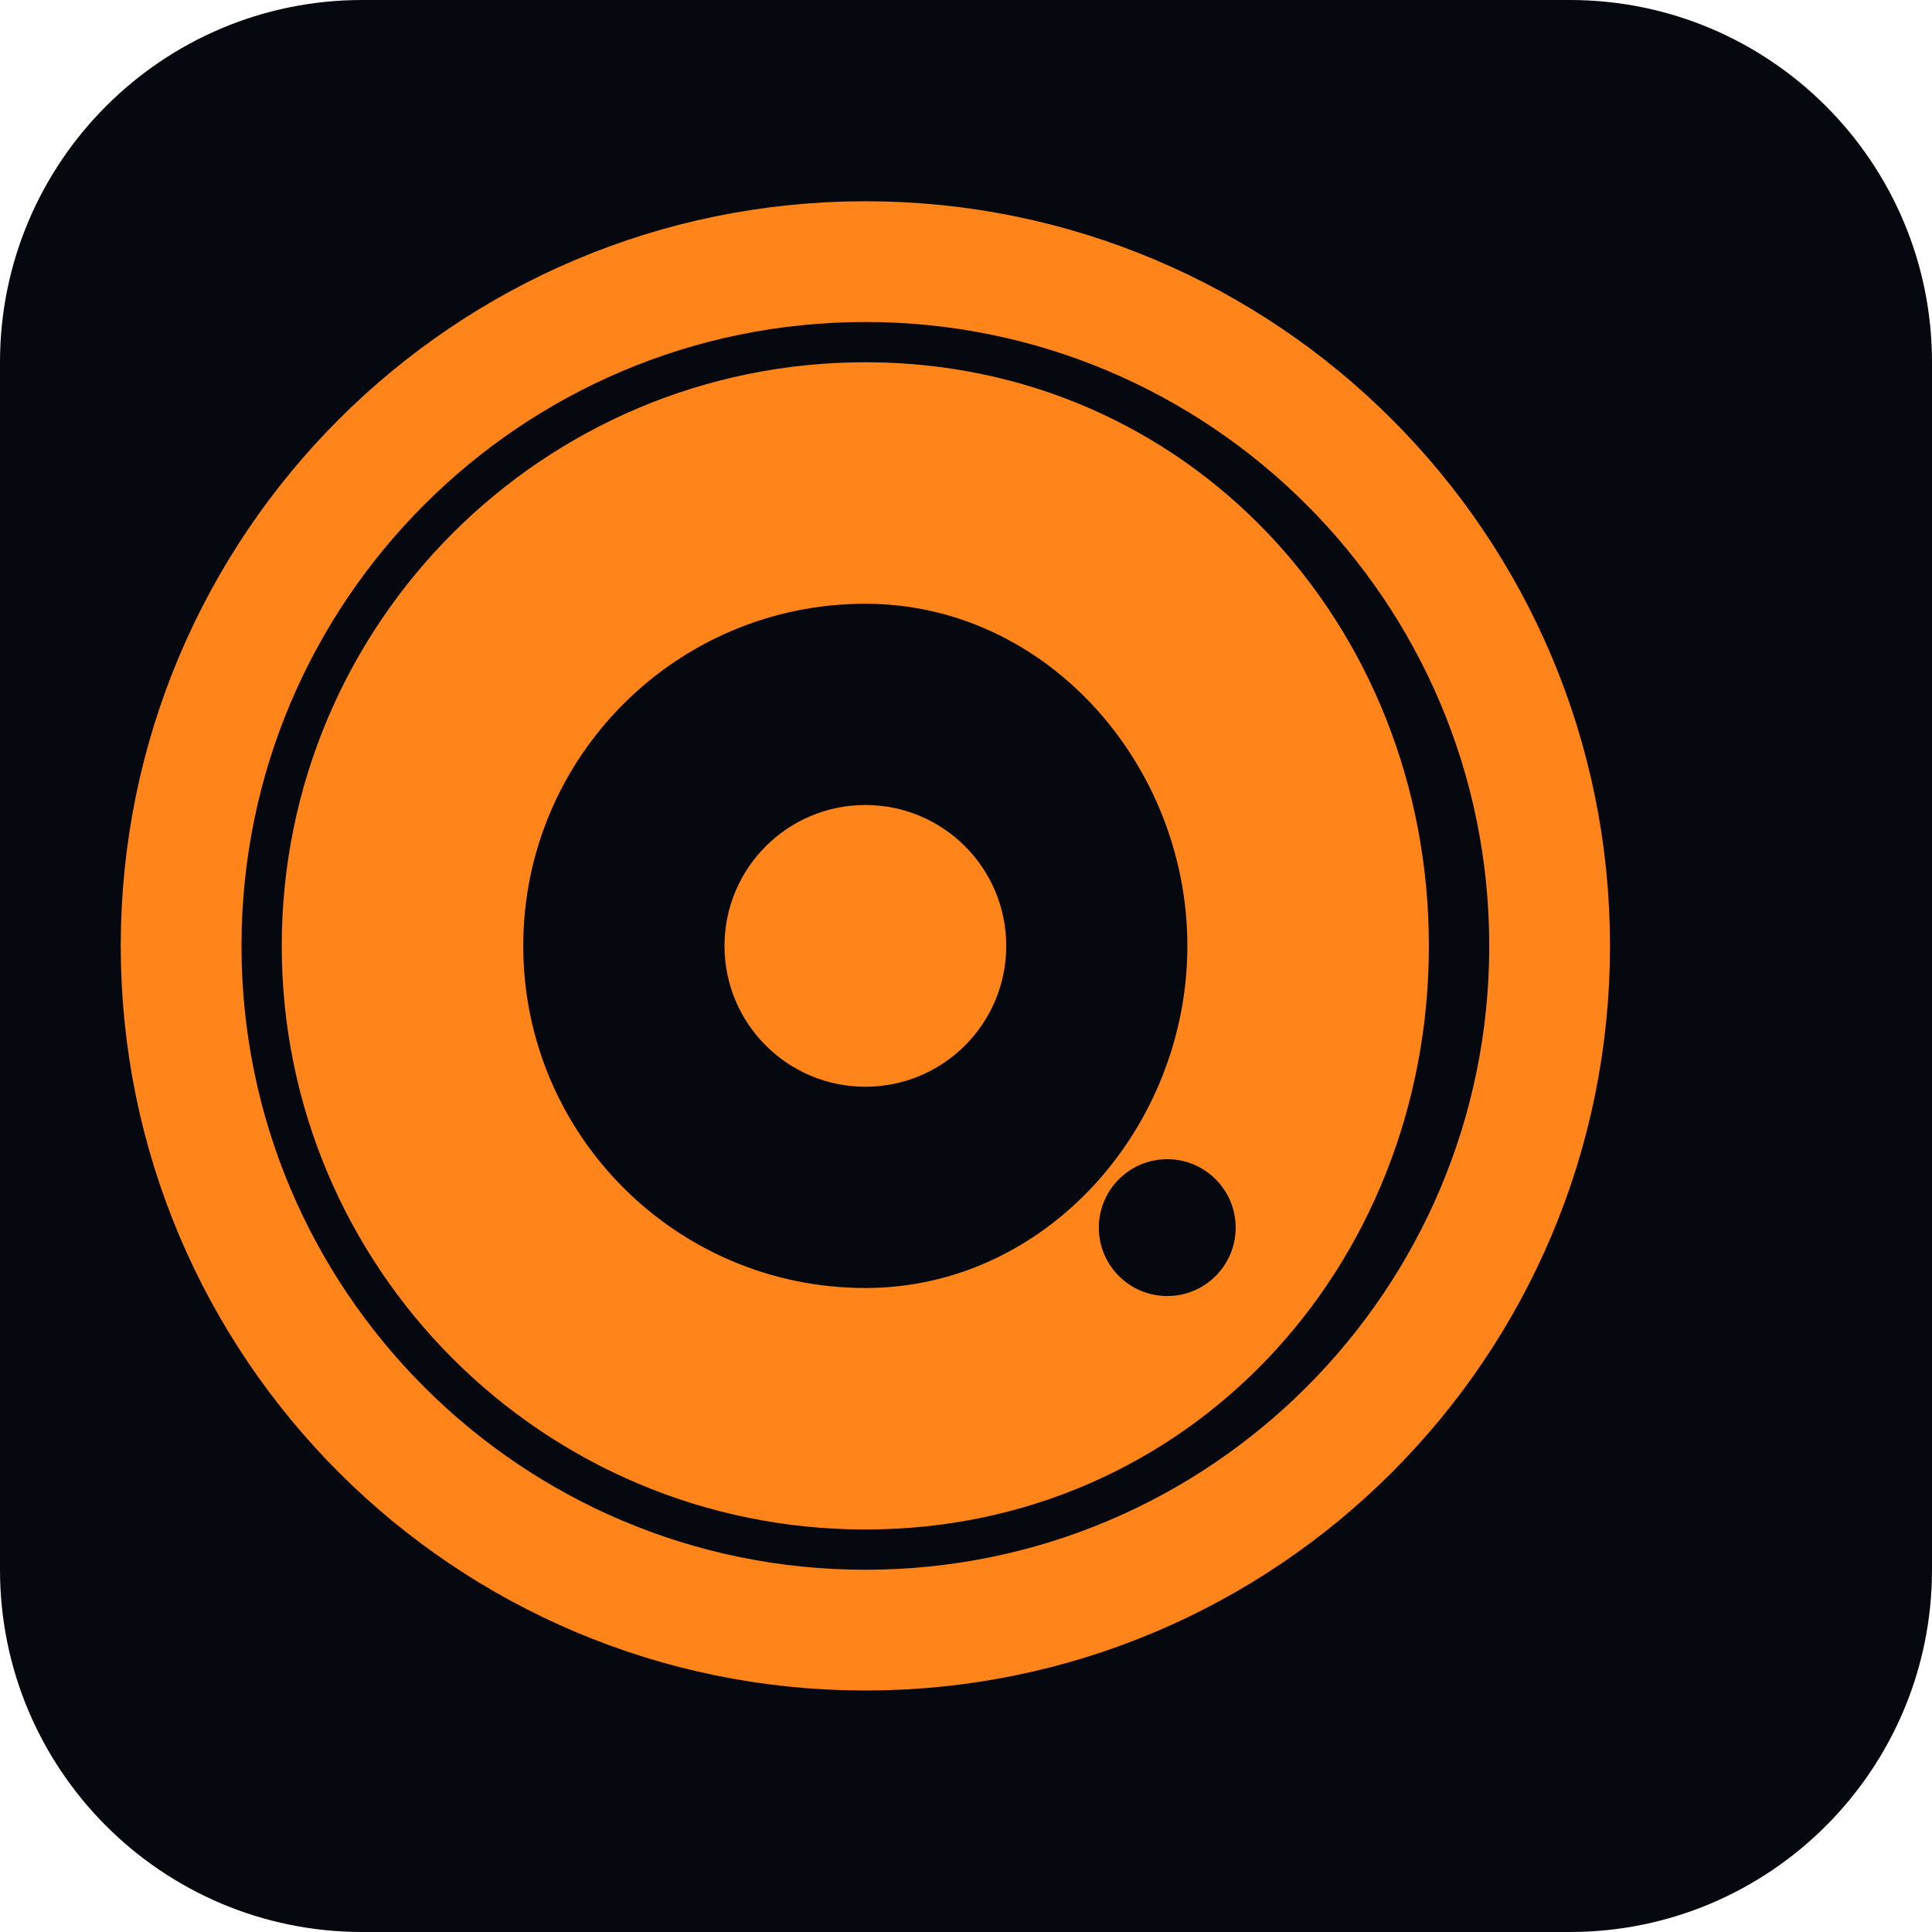
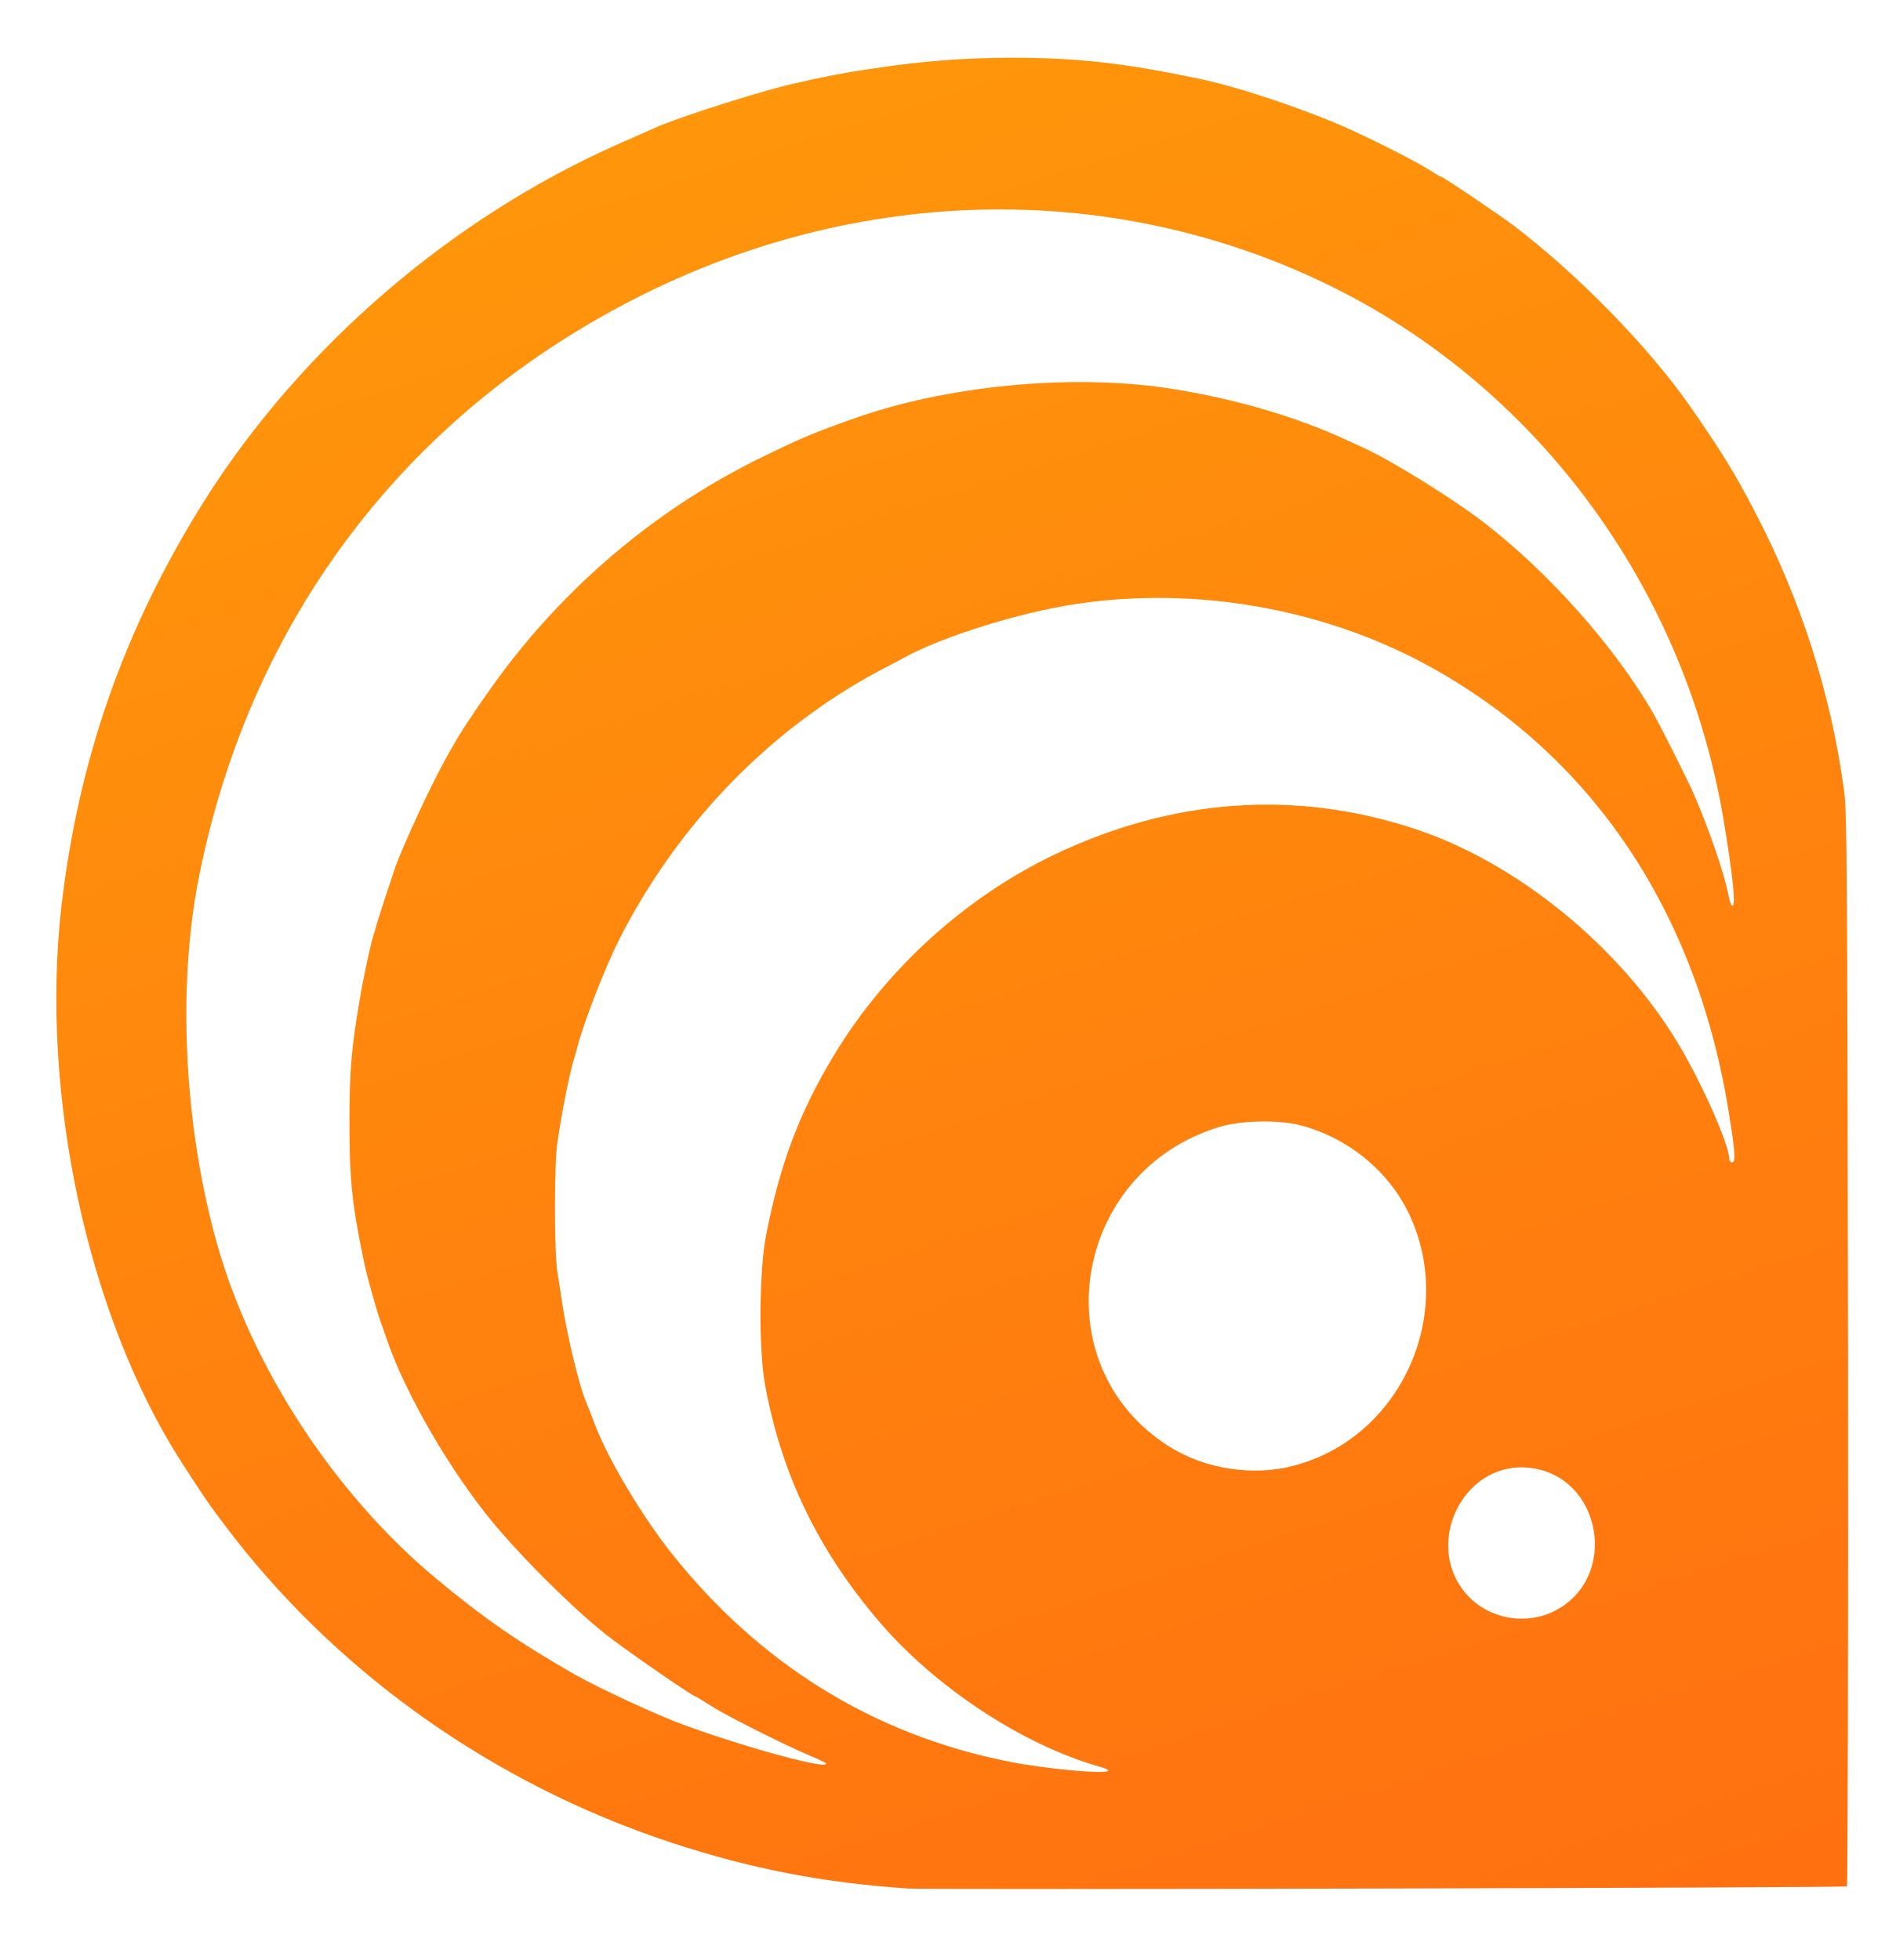
- <svg xmlns="http://www.w3.org/2000/svg" viewBox="0 0 96 96" role="img" aria-label="ECsim-X orange orbital mark">
-   <rect width="96" height="96" rx="18" fill="#05080f" />
-   <circle cx="43" cy="47" r="34" fill="none" stroke="#ff841a" stroke-width="6" />
-   <path d="M43 18a29 29 0 0 0 0 58c16 0 28-13 28-29S59 18 43 18Z" fill="#ff841a" />
-   <path d="M43 30a17 17 0 0 0 0 34c9 0 16-8 16-17S52 30 43 30Z" fill="#05080f" />
-   <circle cx="43" cy="47" r="7" fill="#ff841a" />
-   <circle cx="58" cy="61" r="3.4" fill="#05080f" />
+ <svg xmlns="http://www.w3.org/2000/svg" viewBox="0 0 525 543" role="img" aria-label="ECsim-X mark">
+   <defs>
+     <linearGradient id="ecx-g" x1="0" y1="0" x2="1" y2="1">
+       <stop offset="0" stop-color="#ff9a0a" />
+       <stop offset="1" stop-color="#ff5a14" />
+     </linearGradient>
+   </defs>
+   <path fill="url(#ecx-g)" fill-rule="evenodd" d="M862.5 527.0C550.2 526.8 550.2 526.8 550.1 525.6C549.7 522.9 546.9 523.0 603.2 523.2C631.8 523.4 856.9 523.6 1103.2 523.8C1349.7 524.0 1551.4 524.3 1551.7 524.5C1551.9 524.7 1552.0 525.4 1551.9 526.1C1551.7 527.4 1493.5 527.5 862.5 527.0ZM251.5 523.2C228.1 521.6 208.2 517.8 186.0 510.5C136.3 494.1 92.6 463.0 62.0 422.2C57.6 416.4 55.7 413.5 49.9 404.5C24.2 364.1 11.1 303.1 17.0 251.2C21.8 210.0 34.5 174.0 56.5 138.9C83.4 96.2 125.1 60.3 171.5 39.8C175.8 37.9 180.2 36.0 181.2 35.5C188.6 32.2 213.0 24.5 221.5 22.8C222.5 22.6 224.0 22.2 225.0 22.0C228.8 21.2 234.4 20.1 236.5 19.8C237.7 19.6 240.1 19.2 241.8 19.0C254.7 17.0 266.9 16.0 280.2 16.0C298.7 16.0 311.8 17.5 333.0 22.0C343.9 24.3 363.5 31.0 374.5 36.1C384.0 40.5 393.3 45.3 397.1 47.8C398.1 48.5 399.1 49.0 399.3 49.0C399.7 49.0 416.1 60.0 419.7 62.8C437.4 76.4 456.6 96.1 467.9 112.2C476.7 124.9 480.2 130.4 486.0 141.6C498.8 166.0 507.2 192.2 510.8 219.0C511.6 224.7 511.7 237.1 511.9 373.7C512.0 455.4 511.8 522.4 511.6 522.6C511.2 523.0 257.2 523.6 251.5 523.2ZM1322.0 504.3C1321.8 504.0 1321.6 497.6 1321.7 489.2L1321.8 474.8L1331.2 474.6C1341.6 474.5 1342.1 474.6 1344.0 477.7C1344.9 479.0 1345.0 480.2 1345.0 486.1C1345.0 493.6 1344.7 494.3 1341.0 496.3C1339.3 497.1 1331.4 497.1 1327.9 496.2C1326.5 495.9 1326.5 495.9 1326.4 500.3C1326.2 504.8 1326.2 504.8 1324.4 504.8C1323.3 504.8 1322.3 504.6 1322.0 504.3ZM684.5 503.5C678.3 503.3 678.2 503.2 678.1 502.0C677.8 499.9 679.1 499.5 686.1 499.5C692.3 499.5 692.4 499.5 693.5 498.2C694.0 497.5 694.5 496.3 694.5 495.5C694.5 494.2 694.5 494.2 688.1 494.4C678.1 494.7 676.0 493.0 676.0 484.3C676.0 475.6 678.0 473.8 687.0 474.2C694.5 474.5 693.9 474.5 696.5 474.4L698.8 474.2L698.9 486.9C699.0 499.2 699.0 499.6 697.9 501.1C696.7 502.8 694.2 504.0 692.1 503.9C691.4 503.8 687.9 503.7 684.5 503.5ZM1050.2 503.4C1050.1 503.0 1050.2 502.1 1050.4 501.2C1050.8 499.8 1050.8 499.8 1057.7 499.7C1065.5 499.7 1066.5 499.2 1066.5 495.8C1066.5 494.2 1066.5 494.2 1059.9 494.4C1053.6 494.6 1053.2 494.5 1051.5 493.4C1048.8 491.6 1048.0 489.5 1048.0 484.2C1048.0 476.2 1050.2 474.0 1058.1 474.0C1060.8 474.0 1063.5 474.3 1064.3 474.6C1065.3 475.1 1065.8 475.1 1066.5 474.6C1067.8 473.8 1070.1 473.8 1070.9 474.6C1071.3 475.0 1071.5 478.4 1071.5 486.6C1071.5 503.5 1071.4 503.7 1058.6 503.9C1052.2 504.0 1050.4 503.9 1050.2 503.4ZM712.2 502.8C711.7 501.4 712.2 500.3 713.5 500.1C715.0 499.9 716.7 498.4 717.5 496.6C718.0 495.4 717.8 494.7 716.2 491.2C715.2 489.0 714.1 486.6 713.8 485.8C713.4 484.9 712.2 482.2 711.0 479.8C708.7 474.6 708.7 474.0 711.5 474.0C713.8 474.0 713.6 473.7 717.4 481.9C719.0 485.3 720.5 488.1 720.7 488.1C721.0 488.1 722.4 485.3 724.0 481.9C727.3 474.3 727.6 474.0 730.0 474.0C732.6 474.0 732.7 474.6 730.3 479.5C729.1 481.8 726.9 486.8 725.3 490.5C719.4 504.2 719.9 503.5 715.7 503.5C713.3 503.5 712.4 503.3 712.2 502.8ZM1148.2 496.5C1136.2 496.1 1136.0 496.0 1136.0 485.4C1136.0 478.1 1136.0 478.1 1137.6 476.4C1139.2 474.7 1139.4 474.6 1144.0 474.4C1151.9 473.9 1154.8 474.4 1156.8 476.7C1158.5 478.5 1158.5 478.5 1158.4 482.9L1158.2 487.2L1149.8 487.5C1141.2 487.8 1141.2 487.8 1141.1 489.3C1140.8 492.1 1141.9 492.5 1150.3 492.6C1157.8 492.8 1157.8 492.8 1157.9 494.6C1158.1 496.9 1158.4 496.8 1148.2 496.5ZM1201.1 496.4C1200.7 496.0 1200.5 493.5 1200.5 488.3C1200.5 478.6 1200.3 478.3 1195.5 478.6C1190.1 478.9 1190.1 479.0 1189.9 488.4L1189.8 496.2L1187.5 496.2L1185.2 496.2L1185.1 488.5C1184.9 478.9 1184.6 478.3 1179.7 478.6C1174.7 478.9 1174.6 479.1 1174.4 488.4L1174.2 496.2L1172.0 496.2L1169.8 496.2L1169.4 486.0C1169.1 480.4 1169.1 475.5 1169.2 475.2C1169.4 474.8 1171.9 474.6 1177.6 474.6C1185.2 474.5 1186.0 474.6 1187.1 475.5C1188.7 476.7 1189.1 476.7 1190.2 475.5C1191.0 474.6 1191.8 474.5 1196.3 474.5C1202.0 474.5 1203.2 475.0 1204.7 478.2C1205.6 480.2 1205.8 495.3 1204.9 496.4C1204.2 497.2 1201.9 497.2 1201.1 496.4ZM1257.7 496.3C1257.1 495.8 1257.0 493.3 1257.1 481.5L1257.2 467.2L1259.5 467.2L1261.8 467.2L1261.9 481.9C1262.0 489.9 1261.8 496.5 1261.6 496.5C1259.4 496.8 1258.3 496.7 1257.7 496.3ZM1274.3 496.6C1274.2 496.4 1274.0 491.4 1274.0 485.6C1273.9 474.8 1274.1 473.4 1275.7 474.4C1276.0 474.5 1279.3 474.6 1283.0 474.6C1289.2 474.5 1289.9 474.6 1291.1 475.5C1292.7 476.8 1293.3 476.8 1294.9 475.5C1295.9 474.7 1296.9 474.5 1301.1 474.5C1306.0 474.5 1306.0 474.5 1307.9 476.2C1309.8 477.9 1309.8 477.9 1309.8 487.3C1309.8 496.8 1309.8 496.8 1308.1 496.9C1305.5 497.2 1305.4 496.8 1305.2 488.2C1304.9 478.7 1304.9 478.8 1300.0 478.8C1294.8 478.8 1294.8 478.8 1294.5 488.4C1294.2 496.2 1294.2 496.2 1292.5 496.6C1289.6 497.1 1289.5 496.7 1289.5 488.3C1289.5 479.0 1289.4 478.8 1284.2 478.8C1281.6 478.8 1280.9 478.9 1279.7 480.0C1278.4 481.2 1278.4 481.2 1278.7 488.5C1278.9 493.8 1278.8 496.0 1278.4 496.4C1277.7 497.1 1274.7 497.2 1274.3 496.6ZM1358.7 496.3C1356.5 495.3 1356.4 495.0 1356.3 479.7C1356.1 464.7 1356.1 464.8 1359.1 465.1L1360.8 465.2L1360.9 478.6C1361.0 491.9 1361.0 491.9 1362.3 492.7C1363.3 493.4 1363.5 493.9 1363.4 495.2C1363.2 497.0 1361.4 497.5 1358.7 496.3ZM1373.2 496.4C1373.1 496.0 1373.0 491.0 1373.1 485.2L1373.2 474.8L1375.5 474.8L1377.8 474.8L1377.8 485.8L1377.8 496.8L1375.6 496.9C1374.2 497.0 1373.4 496.8 1373.2 496.4ZM1393.2 496.4C1389.4 494.3 1389.0 493.3 1389.0 485.7C1389.0 478.5 1389.0 478.5 1390.9 476.5C1392.9 474.5 1392.9 474.5 1400.6 474.6C1408.2 474.8 1408.2 474.8 1408.4 476.2C1408.7 478.7 1408.1 478.9 1401.8 478.6C1393.8 478.3 1394.0 478.1 1394.0 485.5C1394.0 492.9 1393.7 492.6 1401.9 492.7L1408.2 492.8L1408.2 494.8L1408.2 496.8L1401.2 496.9C1396.8 496.9 1393.9 496.8 1393.2 496.4ZM1419.3 496.6C1418.8 495.8 1418.9 475.4 1419.4 474.9C1419.7 474.6 1420.7 474.5 1421.8 474.6L1423.8 474.8L1423.8 485.8L1423.8 496.8L1421.7 496.9C1420.5 497.0 1419.5 496.8 1419.3 496.6ZM1439.7 496.1C1437.3 494.6 1437.3 494.4 1437.0 486.5C1436.8 479.3 1436.8 479.3 1435.2 479.0C1433.9 478.8 1433.8 478.6 1433.8 476.8C1433.8 475.2 1433.9 474.7 1434.8 474.6C1436.3 474.3 1436.7 473.7 1437.0 470.9C1437.2 468.2 1437.2 468.2 1439.5 468.2C1441.8 468.2 1441.8 468.2 1442.0 471.2C1442.2 474.2 1442.2 474.2 1444.8 474.5C1447.2 474.8 1447.2 474.8 1447.2 476.8C1447.2 478.8 1447.2 478.8 1444.8 478.8L1442.2 478.8L1442.2 485.5L1442.2 492.2L1444.8 492.7C1447.2 493.2 1447.2 493.3 1447.2 495.0C1447.2 496.8 1447.2 496.8 1444.2 496.9C1442.0 497.0 1440.9 496.8 1439.7 496.1ZM1474.4 496.7C1474.2 496.5 1474.0 490.8 1474.0 484.1C1474.0 471.9 1474.0 471.9 1475.3 470.2C1477.5 467.4 1478.7 467.0 1485.5 467.0C1495.0 467.0 1498.0 469.4 1498.0 476.9C1498.0 484.5 1495.0 487.0 1485.7 487.0C1479.0 487.0 1479.1 486.9 1478.9 492.5C1478.8 496.8 1478.8 496.8 1476.7 496.9C1475.6 497.0 1474.6 496.9 1474.4 496.7ZM1508.7 496.4C1508.6 496.0 1508.5 489.3 1508.6 481.5L1508.8 467.2L1511.0 467.2L1513.2 467.2L1513.2 482.0L1513.2 496.8L1511.1 496.9C1509.7 497.0 1508.9 496.8 1508.7 496.4ZM1531.2 496.4C1529.7 495.5 1527.0 492.9 1526.2 491.4C1525.4 489.8 1525.2 476.8 1526.0 474.0C1526.5 472.1 1529.5 468.8 1531.6 467.7C1533.2 466.9 1548.1 466.7 1550.2 467.5C1552.0 468.2 1552.4 469.4 1551.1 470.7C1550.0 471.7 1549.6 471.7 1542.0 471.6C1534.0 471.4 1534.0 471.4 1532.3 473.1C1530.5 474.9 1530.5 474.9 1530.5 482.4C1530.5 489.8 1530.5 489.8 1532.0 491.3C1533.6 492.8 1533.6 492.8 1542.7 493.0L1551.8 493.2L1551.8 495.0L1551.8 496.8L1542.0 496.9C1535.6 496.9 1531.9 496.8 1531.2 496.4ZM551.2 495.9C550.9 495.5 550.8 488.7 550.8 480.8L550.8 466.2L563.0 466.2L575.2 466.2L575.2 468.2L575.2 470.2L565.8 470.5L556.2 470.8L556.2 474.5L556.2 478.2L564.0 478.6C573.1 479.1 573.0 479.0 573.0 481.0C573.0 483.0 572.9 483.1 564.2 483.1C555.3 483.1 555.6 482.9 556.0 488.1L556.2 491.8L565.8 492.0L575.2 492.2L575.2 494.2L575.2 496.2L563.4 496.4C554.4 496.5 551.5 496.4 551.2 495.9ZM586.2 495.9C586.1 495.5 586.0 490.5 586.1 484.7L586.2 474.2L588.0 474.1C588.9 474.0 590.2 474.2 590.8 474.5C591.6 474.9 592.1 475.0 592.9 474.6C593.5 474.2 596.3 474.0 599.3 474.0C604.6 474.0 604.6 474.0 606.3 475.8C608.3 477.9 608.6 479.5 608.4 489.0L608.2 496.2L606.0 496.2L603.8 496.2L603.5 487.9C603.3 482.0 603.1 479.4 602.6 478.9C602.2 478.5 600.3 478.2 597.8 478.1C591.4 477.8 591.3 477.9 591.0 488.1L590.8 496.2L588.6 496.4C587.2 496.5 586.4 496.3 586.2 495.9ZM622.6 495.5C619.6 493.6 619.0 492.0 619.0 485.1C619.0 474.9 619.9 474.0 630.4 474.0C640.5 474.0 642.2 475.3 641.9 482.9L641.8 486.8L633.0 487.0C624.2 487.2 624.2 487.2 624.1 488.8C623.8 491.8 625.1 492.2 633.4 492.2L640.8 492.2L640.8 494.2L640.8 496.2L632.5 496.4C625.0 496.5 624.1 496.4 622.6 495.5ZM653.3 496.1C653.2 495.9 653.0 490.9 652.9 485.0L652.8 474.2L654.7 474.1C655.7 474.0 656.9 474.2 657.3 474.5C657.8 475.0 658.5 475.0 660.1 474.5C661.3 474.2 663.5 474.0 665.0 474.1C667.8 474.2 667.8 474.2 667.8 476.0C667.8 477.8 667.8 477.8 664.0 478.2C657.9 478.8 658.0 478.6 657.9 488.1L657.8 496.2L655.7 496.4C654.5 496.5 653.5 496.4 653.3 496.1ZM771.4 495.5C770.3 494.9 768.8 493.5 768.0 492.4C766.4 490.3 766.4 490.3 766.6 481.5C766.8 471.5 767.1 470.6 771.6 467.6C773.7 466.2 773.7 466.2 782.9 466.3C790.9 466.4 792.2 466.5 793.0 467.3C794.3 468.4 794.3 469.1 793.0 470.3C792.0 471.1 791.2 471.2 783.2 471.1C774.5 470.9 774.5 470.9 773.0 472.4C771.5 473.9 771.5 473.9 771.5 481.5C771.5 489.1 771.5 489.1 773.0 490.5C774.4 492.0 774.4 492.0 783.4 492.0C793.2 492.0 793.7 492.1 793.4 494.8C793.2 496.2 793.2 496.2 783.2 496.4C774.1 496.5 773.1 496.4 771.4 495.5ZM807.1 495.5C804.5 493.9 804.0 492.3 804.0 485.5C804.0 478.8 804.4 477.5 807.0 475.3C808.5 474.0 808.7 474.0 815.9 474.0C827.1 474.0 828.0 474.8 828.0 485.7C828.0 493.0 827.6 494.1 824.5 495.8C822.1 497.0 809.3 496.8 807.1 495.5ZM839.8 496.1C839.4 495.5 839.3 475.2 839.7 474.5C840.2 473.8 843.7 473.9 844.4 474.6C844.9 475.1 845.2 475.1 846.0 474.6C847.7 473.5 856.3 473.8 858.3 475.0C861.2 476.8 861.5 478.4 861.4 487.9L861.2 496.2L859.0 496.2L856.8 496.2L856.6 488.3C856.4 478.3 856.5 478.5 850.6 478.5C844.1 478.5 844.0 478.7 844.3 487.8C844.6 493.2 844.5 495.1 844.0 495.7C843.3 496.5 840.2 496.8 839.8 496.1ZM872.8 496.2C872.3 495.6 872.5 493.1 873.1 492.7C873.4 492.5 876.7 492.3 880.5 492.3C887.8 492.2 889.0 491.9 889.0 489.8C889.0 487.9 887.9 487.5 882.0 487.2C877.5 486.9 876.1 486.6 874.8 485.8C871.9 483.8 871.1 480.2 873.0 477.2C874.8 474.1 875.5 474.0 884.6 474.1C892.8 474.2 892.8 474.2 892.8 476.0C892.8 477.8 892.8 477.8 885.7 478.0C878.4 478.3 877.0 478.7 877.0 480.5C877.0 482.4 878.6 483.0 883.3 483.0C885.7 483.0 888.6 483.2 889.6 483.5C895.1 485.0 895.7 493.1 890.5 495.8C889.0 496.5 873.6 496.9 872.8 496.2ZM907.1 495.5C904.5 493.9 904.0 492.3 904.0 485.2C904.0 475.0 905.0 474.0 916.1 474.0C923.2 474.0 923.2 474.0 925.1 476.0C927.0 478.1 927.0 478.1 926.9 482.4L926.8 486.8L918.0 487.0C909.2 487.2 909.2 487.2 909.1 488.8C908.8 491.9 910.2 492.5 918.8 492.6C926.2 492.8 926.2 492.8 926.2 494.5L926.2 496.2L917.5 496.4C909.5 496.5 908.6 496.4 907.1 495.5ZM938.4 496.1C938.3 495.9 938.2 490.9 938.2 485.0L938.2 474.2L940.0 474.2C941.0 474.2 942.2 474.5 942.8 474.8C943.7 475.4 944.2 475.3 945.8 474.7C946.9 474.2 948.7 474.0 950.7 474.1C953.8 474.2 953.8 474.2 953.8 476.2C953.8 478.2 953.8 478.2 949.6 478.5C943.4 478.9 943.1 479.3 943.0 488.5C943.0 492.4 942.9 495.8 942.7 496.1C942.4 496.6 938.6 496.7 938.4 496.1ZM973.7 495.9C973.4 495.5 972.3 493.3 971.3 491.0C970.2 488.7 968.2 484.2 966.7 481.0C965.2 477.9 964.1 475.1 964.2 474.7C964.3 474.4 965.4 474.1 966.5 474.1C969.0 474.1 968.8 473.9 972.8 482.9C974.6 487.0 976.0 489.5 976.4 489.4C976.8 489.3 978.4 486.1 980.0 482.3C981.7 478.5 983.3 475.0 983.6 474.7C984.3 473.8 987.9 473.8 988.3 474.6C988.4 475.0 986.3 480.0 983.6 485.8C978.7 496.2 978.7 496.2 976.4 496.4C975.0 496.5 974.0 496.3 973.7 495.9ZM998.9 496.2C998.7 496.0 998.5 491.2 998.5 485.5C998.5 474.1 998.5 474.1 1001.5 474.2L1003.2 474.2L1003.2 485.2L1003.2 496.2L1001.2 496.4C1000.1 496.5 999.1 496.4 998.9 496.2ZM1015.4 496.2C1014.7 495.5 1014.9 475.3 1015.6 474.6C1016.4 473.8 1018.2 473.8 1019.5 474.6C1020.2 475.1 1020.7 475.1 1021.7 474.6C1024.0 473.6 1031.5 473.8 1033.4 475.0C1036.7 477.0 1037.0 478.2 1036.9 487.8L1036.8 496.2L1034.5 496.2L1032.2 496.2L1032.1 488.3C1031.9 478.4 1032.0 478.5 1026.2 478.5C1020.0 478.5 1020.0 478.4 1019.9 488.2L1019.8 496.2L1017.7 496.4C1016.6 496.5 1015.6 496.4 1015.4 496.2ZM1101.5 495.8C1099.4 495.0 1099.1 494.1 1100.5 492.3C1101.7 490.8 1102.2 490.7 1105.5 491.8C1107.3 492.4 1109.3 492.5 1113.0 492.4C1117.9 492.3 1118.1 492.2 1119.3 490.8C1120.4 489.6 1120.5 489.0 1120.3 487.6C1119.8 484.3 1118.8 483.8 1111.6 483.5C1104.5 483.2 1102.9 482.7 1100.9 479.9C1099.3 477.6 1099.2 472.5 1100.9 470.2C1103.1 467.0 1103.7 466.8 1113.7 467.0C1123.1 467.1 1124.7 467.4 1124.4 469.1C1124.2 470.7 1121.4 472.2 1120.1 471.5C1119.5 471.2 1116.3 471.0 1112.9 471.0C1105.7 471.0 1104.8 471.5 1104.8 475.0C1104.8 478.3 1105.6 478.7 1112.9 479.0C1122.7 479.5 1125.0 481.3 1125.0 488.3C1125.0 492.6 1124.1 494.2 1120.7 495.9C1119.1 496.7 1103.8 496.6 1101.5 495.8ZM1216.7 495.9C1216.6 495.5 1216.5 490.6 1216.6 485.0L1216.8 474.8L1219.0 474.8L1221.2 474.8L1221.2 485.5L1221.2 496.2L1219.1 496.4C1217.7 496.5 1216.9 496.3 1216.7 495.9ZM1339.1 491.9C1339.8 491.4 1340.0 490.2 1340.1 485.9C1340.2 479.1 1340.0 478.8 1334.7 478.6C1327.5 478.2 1326.5 479.1 1326.5 485.8C1326.5 492.2 1326.8 492.5 1333.4 492.5C1336.6 492.5 1338.6 492.3 1339.1 491.9ZM822.4 491.4C822.8 491.0 823.0 488.8 823.0 484.9C823.0 477.8 823.2 478.0 816.0 478.0C809.2 478.0 809.0 478.2 809.0 485.0C809.0 492.2 808.8 492.0 815.9 492.0C819.8 492.0 822.0 491.8 822.4 491.4ZM307.0 490.5C307.0 490.3 305.7 489.7 304.1 489.3C283.3 483.3 259.5 467.7 244.0 449.8C226.7 429.7 216.4 408.4 211.9 383.5C210.1 373.5 210.3 352.0 212.2 342.2C216.1 322.4 221.3 308.5 230.9 292.5C245.4 268.5 267.3 248.6 292.2 236.7C325.0 221.1 359.0 218.7 392.1 229.7C420.2 239.0 448.8 262.3 464.9 289.2C471.3 299.8 479.0 317.2 479.0 321.0C479.0 321.6 479.3 322.0 479.8 322.0C480.8 322.0 480.7 319.5 479.0 309.0C470.2 252.5 440.8 208.9 395.0 184.1C366.2 168.5 331.0 162.4 298.3 167.3C282.6 169.6 261.2 176.3 250.2 182.3C249.2 182.9 246.3 184.4 244.0 185.6C213.4 201.8 187.7 228.3 171.4 260.5C167.6 268.1 161.9 282.7 160.0 289.8C159.8 290.6 159.3 292.5 158.8 294.0C157.3 299.7 155.8 307.2 154.4 316.5C153.5 322.2 153.5 346.7 154.4 352.5C154.8 354.8 155.3 358.3 155.6 360.2C156.9 369.2 160.4 384.0 162.5 388.8C162.7 389.3 163.9 392.2 165.0 395.2C168.8 404.9 178.0 420.2 186.0 430.3C210.3 460.9 241.7 480.4 278.8 487.9C288.8 490.0 307.0 491.7 307.0 490.5ZM693.0 489.2C694.4 488.0 694.5 487.7 694.5 484.2C694.5 479.1 693.2 478.0 687.4 478.0C681.7 478.0 681.0 478.7 681.0 484.3C681.0 489.8 681.8 490.5 687.5 490.5C691.0 490.5 691.6 490.4 693.0 489.2ZM1064.5 489.8C1066.3 488.8 1066.5 488.2 1066.5 484.2C1066.5 479.3 1065.5 478.5 1059.3 478.5C1053.4 478.5 1053.0 478.9 1053.0 484.3C1053.0 489.6 1053.8 490.5 1059.1 490.5C1061.6 490.5 1063.6 490.2 1064.5 489.8ZM228.8 488.5C228.6 488.3 226.8 487.4 224.6 486.5C217.9 483.7 201.9 475.7 197.3 472.8C194.9 471.3 192.8 470.0 192.7 470.0C192.0 470.0 177.0 459.7 169.5 454.1C160.7 447.5 145.8 432.9 136.7 422.0C124.9 407.8 112.5 386.5 107.3 371.5C106.9 370.3 106.0 367.7 105.3 365.8C104.0 362.0 101.5 353.1 100.6 348.5C97.4 333.0 96.8 326.4 96.8 310.5C96.8 296.5 97.4 290.0 99.6 277.2C100.5 271.5 102.7 261.3 103.5 259.0C103.7 258.3 104.2 256.7 104.5 255.5C105.3 252.9 108.0 244.6 109.5 240.2C111.9 233.6 119.8 216.6 123.9 209.4C124.5 208.3 125.4 206.8 125.9 205.9C128.3 201.6 134.8 192.1 139.6 185.7C158.7 160.4 183.6 139.9 211.8 126.3C222.1 121.3 225.4 119.9 236.1 116.1C261.7 106.9 296.1 103.5 323.2 107.5C341.2 110.2 359.1 115.4 373.2 122.0C374.9 122.8 377.1 123.8 378.2 124.3C385.6 127.7 402.5 138.2 410.7 144.5C428.9 158.4 447.7 179.6 458.1 197.9C460.0 201.2 468.3 217.7 469.4 220.5C473.6 230.2 477.5 241.9 478.6 247.1C478.9 248.8 479.4 250.5 479.6 250.7C481.0 252.4 480.2 243.8 477.4 227.0C466.7 163.3 426.6 108.4 370.1 80.0C306.7 48.2 231.2 51.0 166.5 87.8C108.0 120.9 68.9 175.1 55.3 242.0C49.0 272.7 50.9 311.7 60.1 344.5C69.7 378.8 92.8 414.1 120.9 437.4C134.1 448.4 143.7 455.0 159.2 463.9C166.1 467.8 182.3 475.3 189.5 477.9C207.3 484.4 230.0 490.5 228.8 488.5ZM1232.2 486.3C1232.0 485.9 1232.0 485.1 1232.1 484.4C1232.2 483.3 1232.3 483.2 1239.0 483.2C1245.8 483.2 1245.8 483.2 1245.8 485.0C1245.8 486.8 1245.8 486.8 1239.1 486.9C1233.7 487.0 1232.4 486.9 1232.2 486.3ZM741.2 485.8C741.0 485.4 741.0 484.6 741.1 483.9C741.2 482.8 741.3 482.8 748.2 482.8C755.2 482.8 755.2 482.8 755.2 484.5C755.2 486.2 755.2 486.2 748.4 486.4C742.7 486.5 741.4 486.4 741.2 485.8ZM1153.3 482.7C1153.5 482.3 1153.4 481.2 1153.2 480.3C1152.7 478.8 1152.7 478.8 1147.5 478.6C1142.6 478.5 1142.2 478.5 1141.4 479.5C1140.5 480.6 1140.2 482.5 1140.8 483.2C1141.6 483.9 1153.0 483.5 1153.3 482.7ZM636.9 481.2C637.1 478.8 636.3 478.4 630.2 478.6C624.8 478.7 624.8 478.8 624.3 480.1C623.3 482.8 623.9 483.0 630.6 482.9C636.8 482.8 636.8 482.8 636.9 481.2ZM921.9 481.2C922.1 478.8 921.3 478.4 915.4 478.6C910.5 478.7 910.3 478.8 909.6 480.0C908.1 482.7 908.8 483.0 915.6 482.9C921.8 482.8 921.8 482.8 921.9 481.2ZM1491.8 481.3C1492.8 480.2 1493.0 479.6 1493.0 477.0C1493.0 472.2 1492.0 471.5 1485.4 471.5C1482.0 471.5 1480.0 471.7 1479.6 472.1C1479.0 472.7 1478.7 481.6 1479.3 482.2C1479.5 482.4 1482.1 482.5 1485.1 482.5C1490.2 482.5 1490.6 482.4 1491.8 481.3ZM1217.0 470.2C1216.7 469.9 1216.5 468.8 1216.6 467.9C1216.7 466.3 1216.8 466.2 1219.0 466.2C1221.2 466.2 1221.3 466.3 1221.4 467.9C1221.5 468.9 1221.3 469.9 1221.0 470.2C1220.2 471.0 1217.6 471.0 1217.0 470.2ZM1373.2 470.3C1373.1 469.9 1373.0 468.8 1373.1 467.9C1373.2 466.3 1373.3 466.2 1375.5 466.2C1377.8 466.2 1377.8 466.2 1377.8 468.5C1377.8 470.8 1377.8 470.8 1375.6 470.9C1374.1 471.0 1373.4 470.8 1373.2 470.3ZM1419.0 470.3C1418.7 469.9 1418.5 468.8 1418.6 467.9C1418.7 466.3 1418.8 466.2 1421.2 466.2C1423.8 466.2 1423.8 466.2 1423.8 468.5C1423.8 470.8 1423.8 470.8 1421.7 470.9C1420.4 471.0 1419.5 470.8 1419.0 470.3ZM998.7 469.8C998.6 469.4 998.5 468.3 998.6 467.4C998.7 465.8 998.8 465.8 1001.0 465.8C1003.2 465.8 1003.2 465.8 1003.2 468.0C1003.2 470.2 1003.2 470.2 1001.1 470.4C999.6 470.5 998.9 470.3 998.7 469.8ZM430.2 446.5C448.9 437.5 443.8 408.4 423.2 406.6C404.7 405.0 393.8 428.9 406.9 442.4C412.8 448.5 422.5 450.2 430.2 446.5ZM1323.8 431.2C1323.2 430.5 1323.6 429.9 1330.8 420.9C1337.9 412.1 1340.0 409.5 1350.5 397.3C1385.5 356.2 1434.9 314.4 1478.2 289.0C1481.4 287.2 1489.3 282.6 1491.8 281.2C1495.3 279.2 1515.7 269.0 1519.2 267.4C1524.0 265.3 1527.6 263.7 1530.2 262.5C1534.9 260.4 1548.8 255.1 1558.2 251.8C1570.7 247.5 1579.4 244.8 1594.3 241.0C1597.4 240.2 1601.9 239.0 1604.4 238.3C1609.8 236.8 1610.4 236.7 1609.5 237.8C1609.2 238.2 1608.7 238.5 1608.4 238.5C1605.5 238.5 1563.8 257.6 1551.8 264.4C1550.4 265.2 1547.6 266.7 1545.5 267.8C1540.4 270.6 1535.2 273.6 1531.2 276.1C1530.1 276.8 1526.8 278.9 1523.8 280.8C1516.6 285.2 1510.2 289.5 1505.5 292.9C1503.4 294.4 1500.1 296.9 1498.0 298.5C1481.5 310.6 1464.8 325.2 1447.5 342.5C1435.4 354.6 1420.3 371.0 1410.0 383.5C1399.0 396.6 1380.8 420.9 1376.3 428.4L1374.4 431.5L1349.3 431.5C1335.5 431.5 1324.0 431.4 1323.8 431.2ZM358.6 406.0C387.9 398.2 403.4 364.3 390.4 336.5C384.7 324.4 373.3 315.1 360.0 311.7C354.0 310.2 343.7 310.4 337.8 312.2C296.9 324.6 288.4 378.3 323.8 400.7C333.7 407.0 347.2 409.1 358.6 406.0Z" />
</svg>
